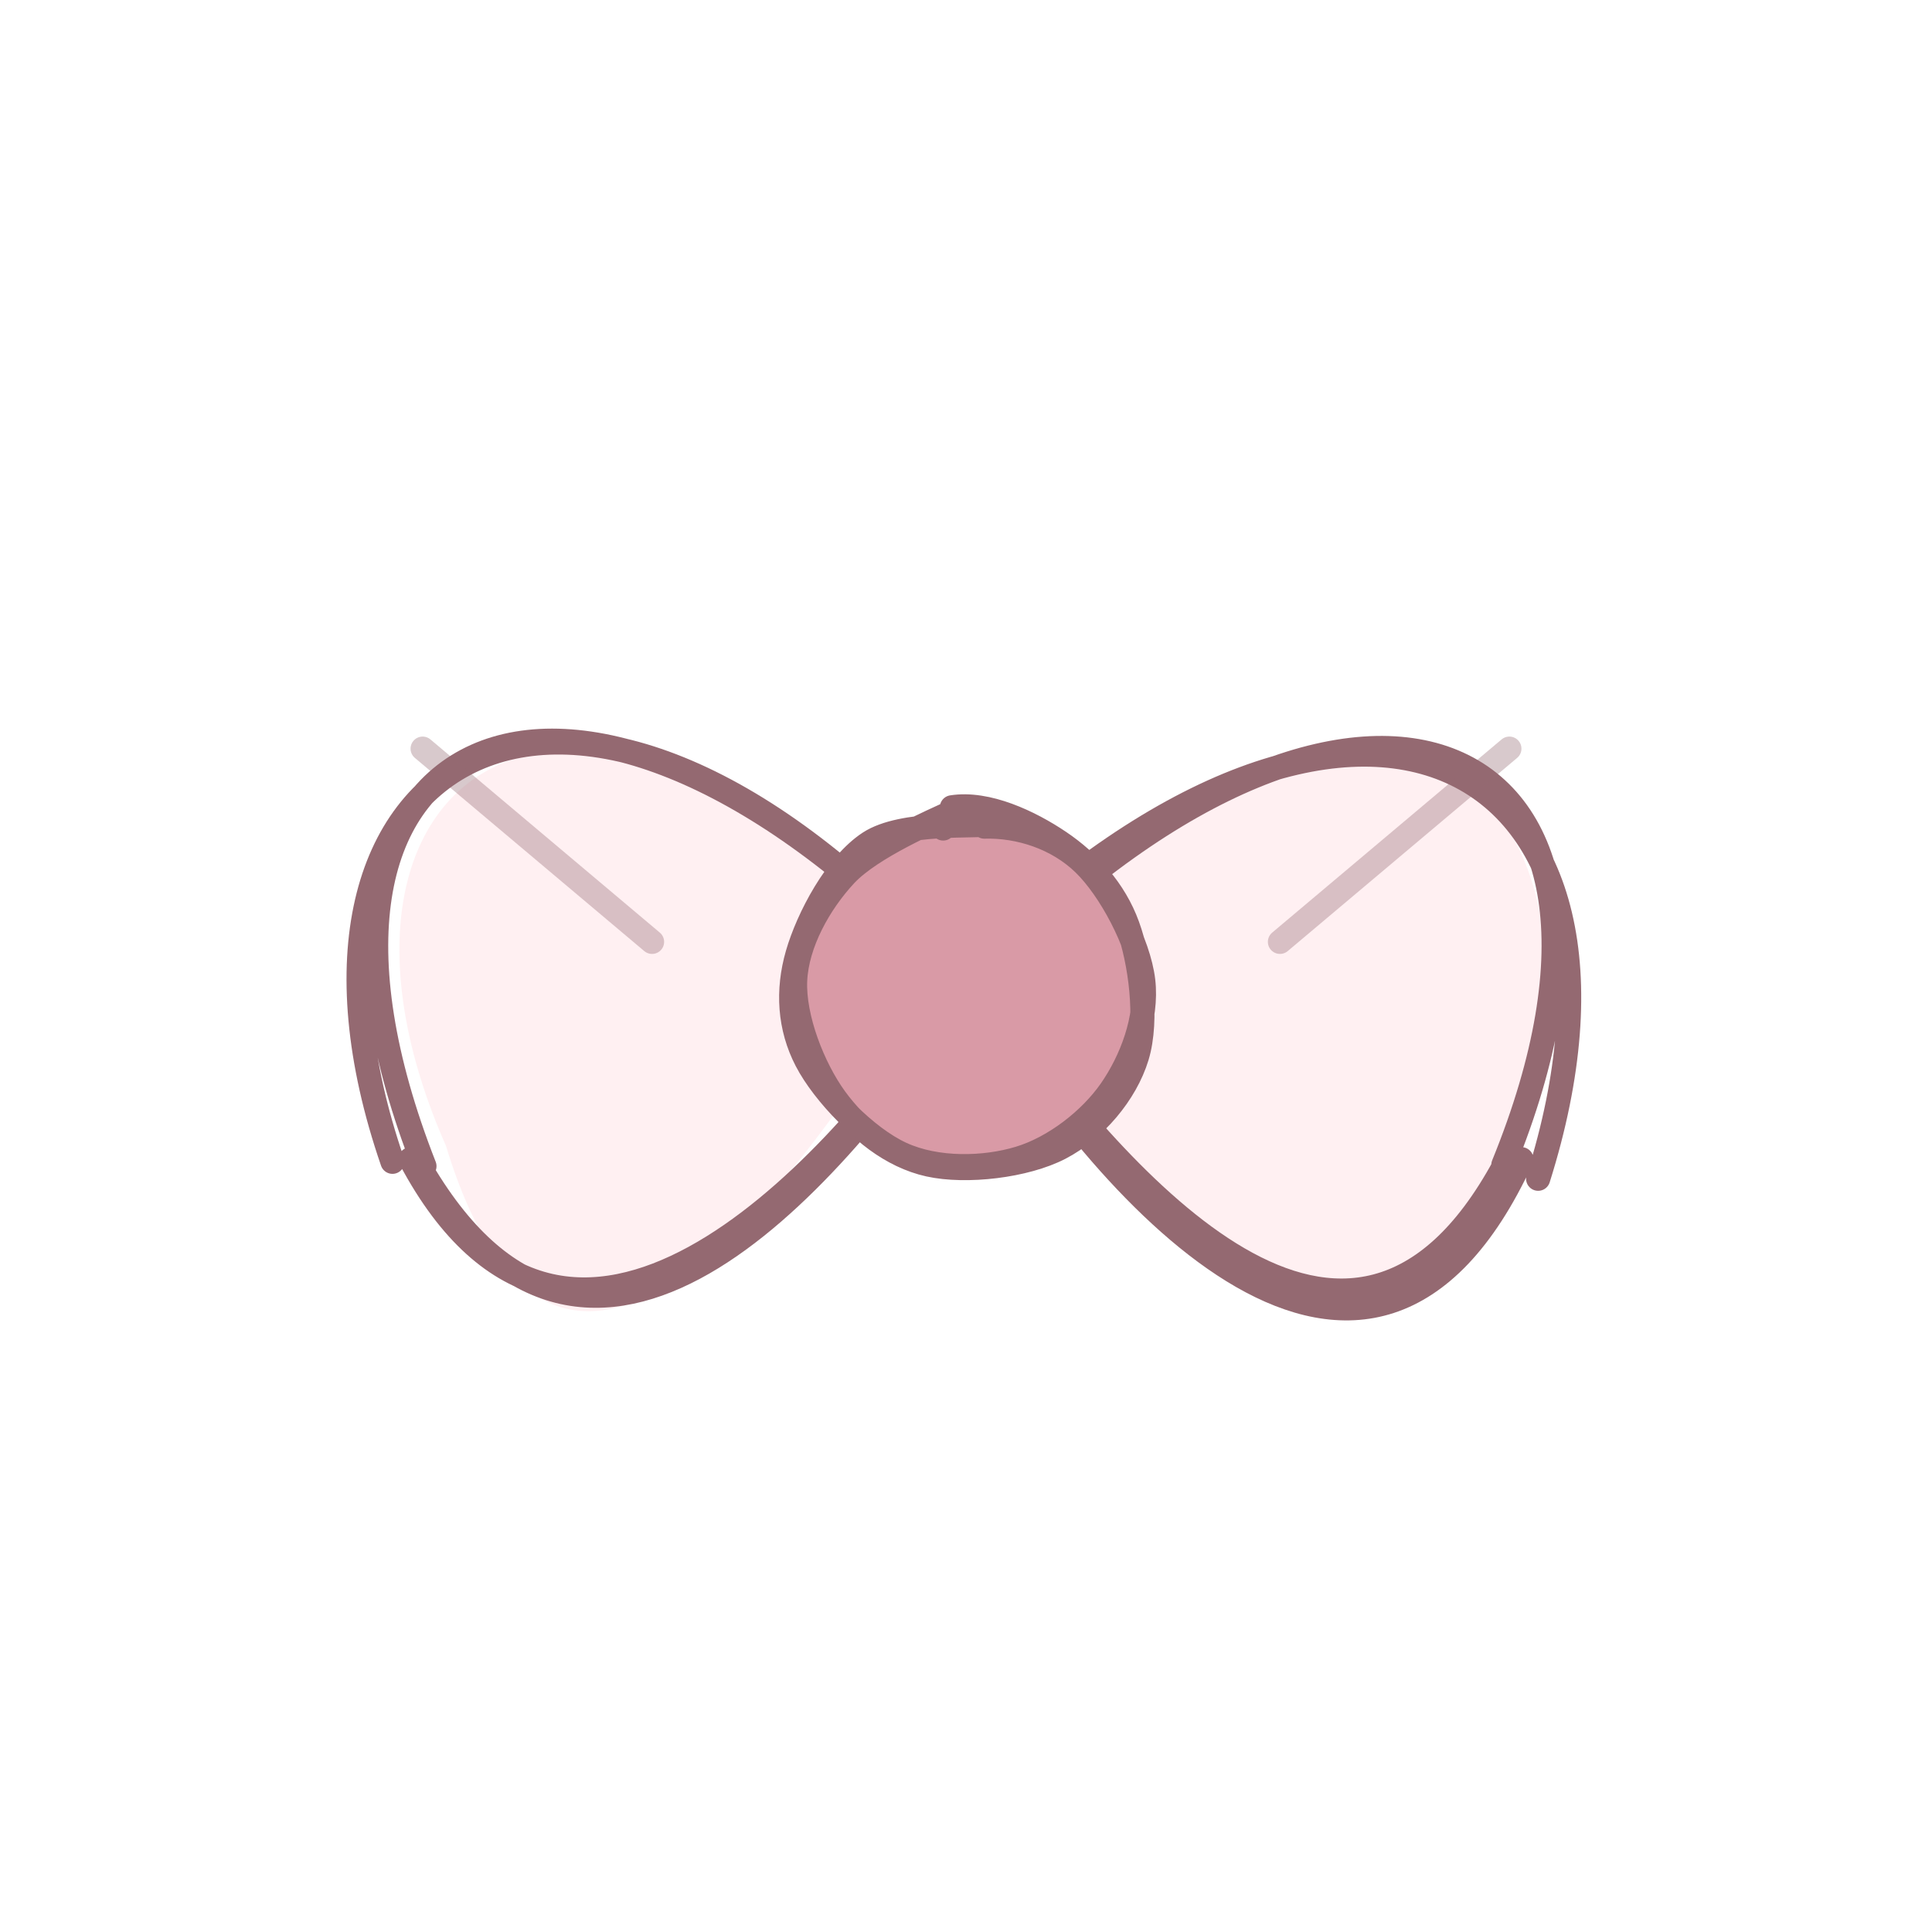
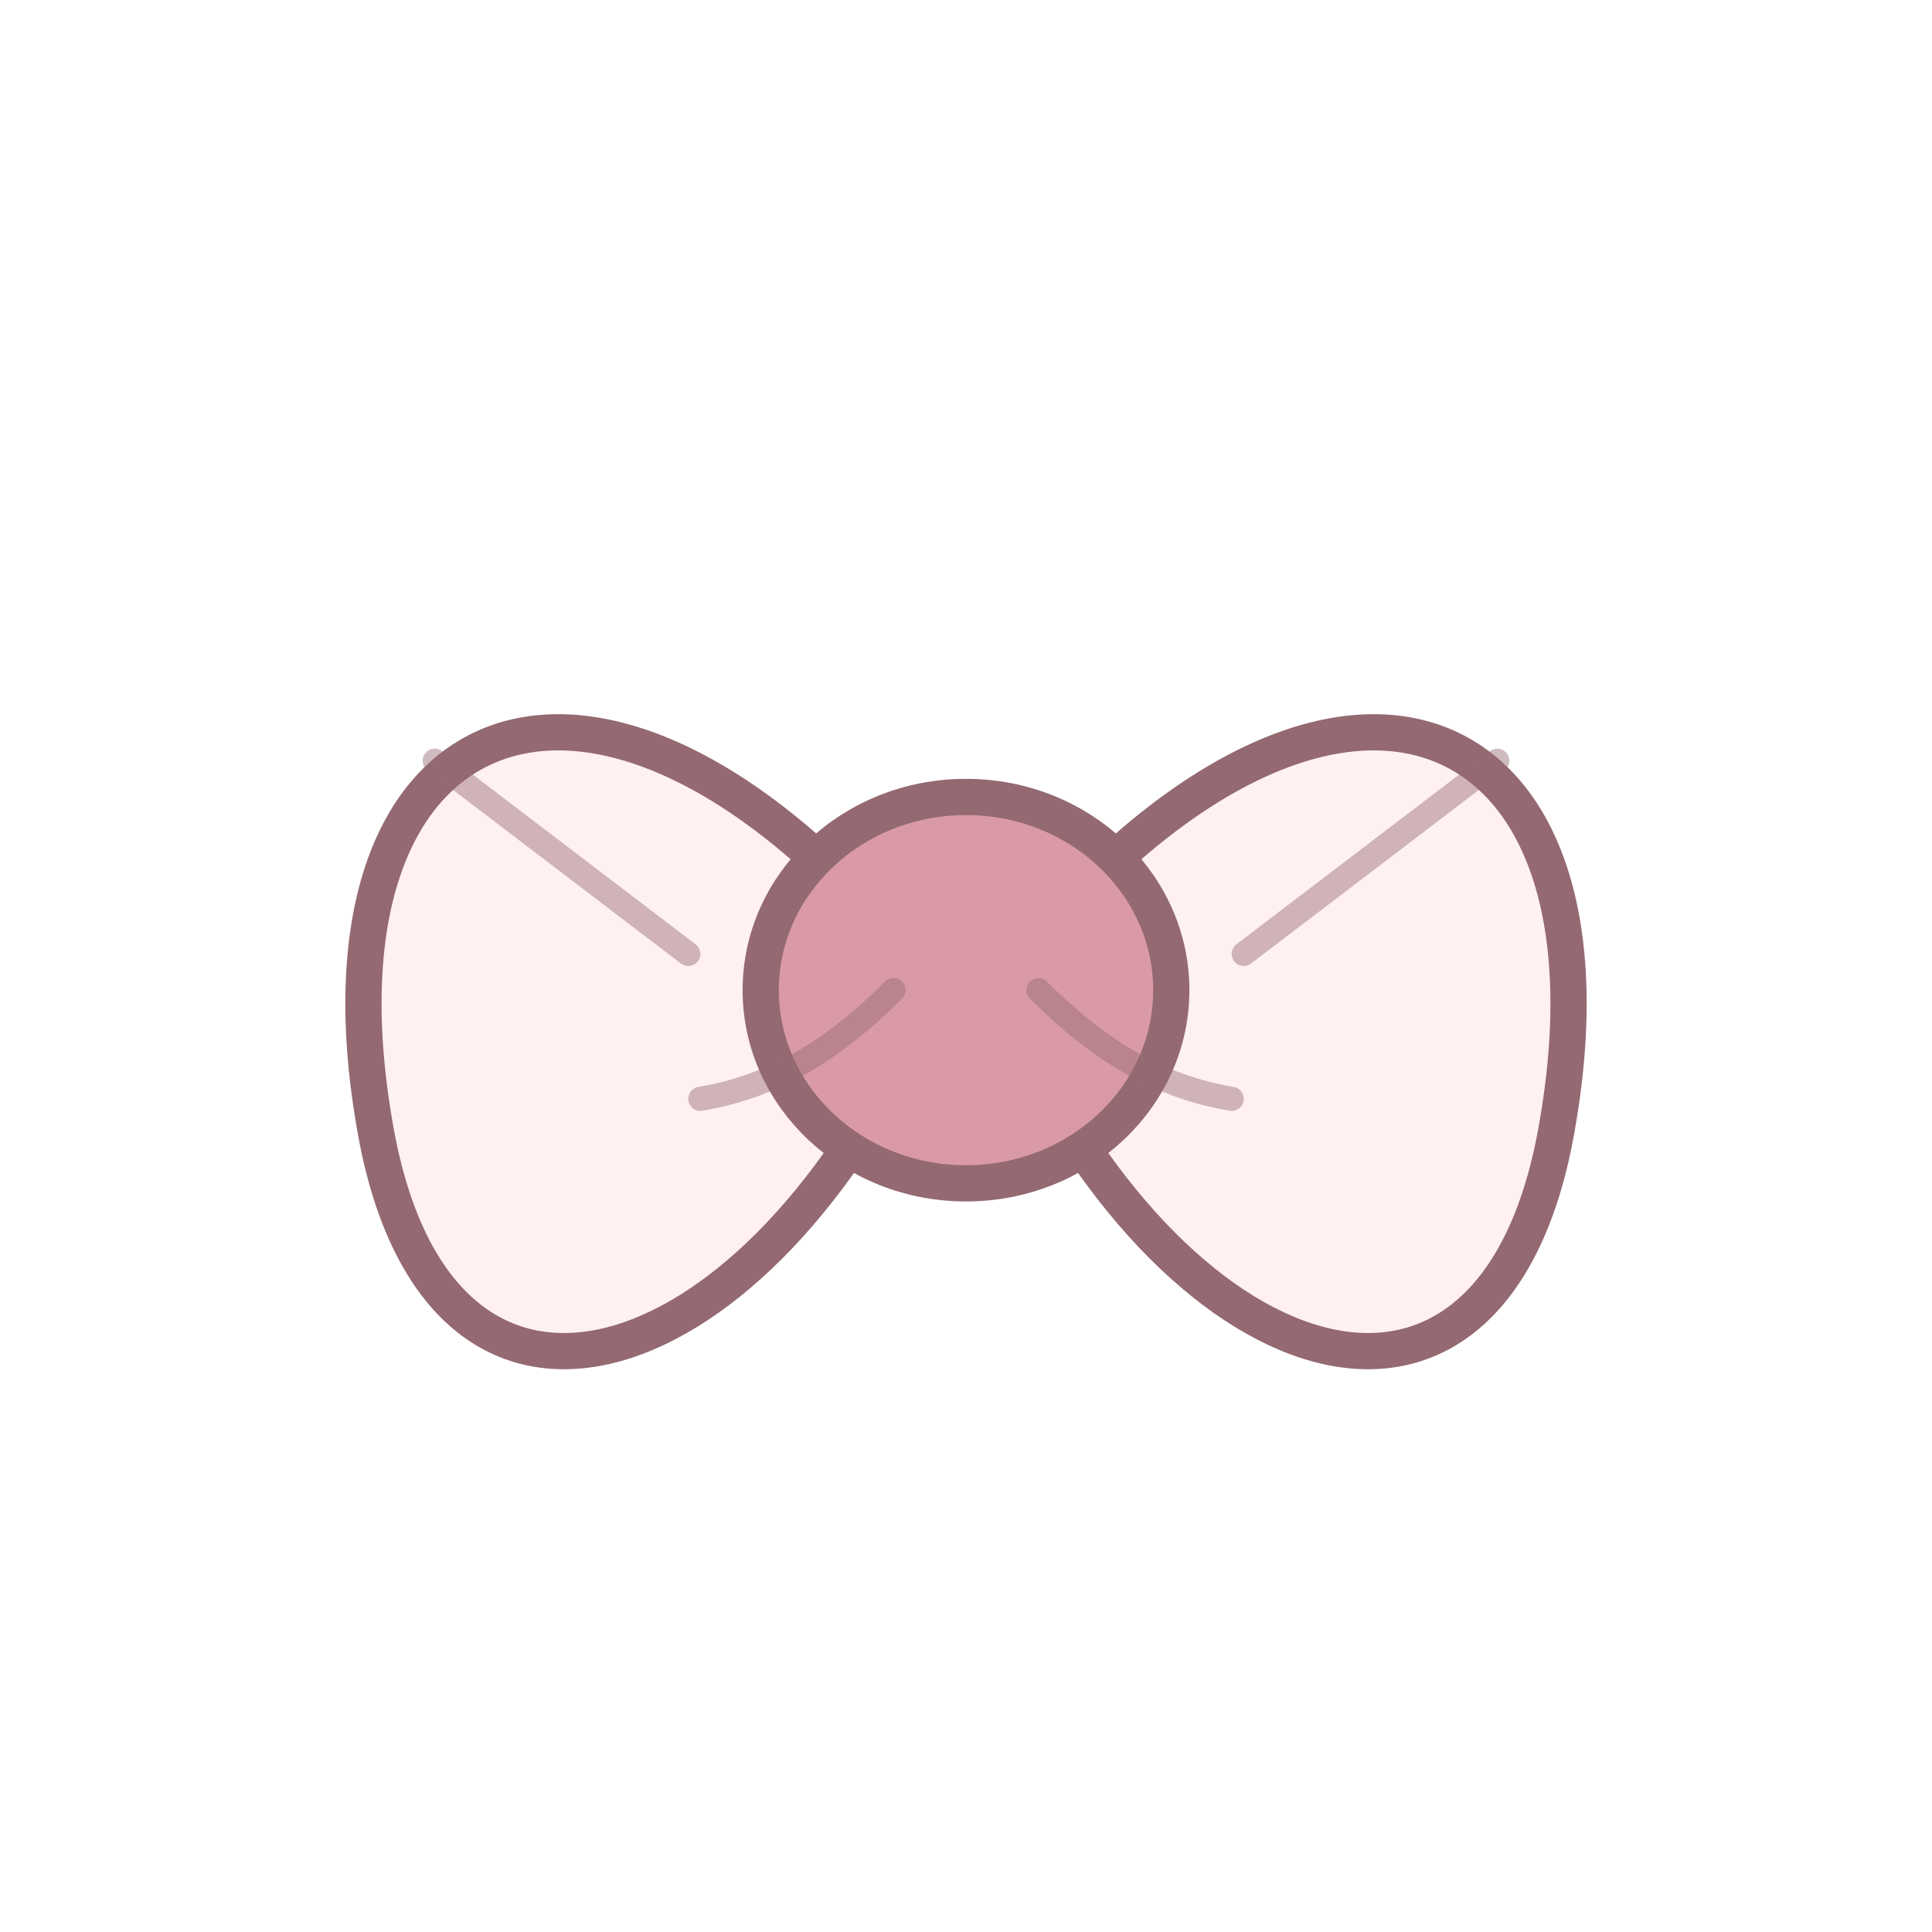
<svg xmlns="http://www.w3.org/2000/svg" width="160" height="160" viewBox="0 0 160 160" fill="none">
  <rect width="160" height="160" fill="none" />
-   <path d="M78 80 C46.55 46.653, 23.631 64.738, 36.934 94.898 C46.066 124.986, 65.859 98.249, 75.033 83.403 C77.632 82.858, 77.871 80.692, 77.675 80.56" stroke="none" stroke-width="0" stroke-linecap="round" stroke-linejoin="round" fill="#fff0f2" />
-   <path d="M78 80 C47.267 46.504, 20.862 62.428, 32.503 96.214 M77.14 78.856 C46.687 47.944, 20.986 60.503, 35.15 96.577 M34 96 C47.186 120.763, 68.943 96.874, 77.634 84.17 M34.936 96.927 C49.001 120.742, 68.452 98.133, 78.605 83.323 M78.06 84.223 C77.898 82.532, 78.035 80.782, 77.829 79.75 M78.013 83.969 C77.932 82.445, 78.077 80.766, 78.078 80.096" stroke="#946971" stroke-width="2" stroke-linecap="round" stroke-linejoin="round" fill="none" />
-   <path d="M82 80 C112.509 46.4, 135.905 63.991, 125.535 95.389 C110.241 121.441, 92.686 95.967, 81.398 86.857 C81.531 82.281, 82.337 81.388, 81.446 79.467" stroke="none" stroke-width="0" stroke-linecap="round" stroke-linejoin="round" fill="#fff0f2" />
-   <path d="M82 80 C113.071 48.647, 139.085 60.688, 124.503 96.469 M80.512 79.936 C112.751 48.313, 138.317 62.973, 127.383 97.618 M126 96 C113.345 123.484, 91.572 98.74, 82.161 83.067 M124.566 96.557 C111.67 120.343, 92.668 97.356, 82.907 84.252 M81.969 83.793 C82.107 82.481, 82.161 81.48, 81.889 80.122 M81.924 83.872 C81.947 83.078, 82.067 82.483, 81.912 80.023" stroke="#946971" stroke-width="2" stroke-linecap="round" stroke-linejoin="round" fill="none" />
-   <path d="M76.142 68.633 C78.926 67.498, 83.263 67.131, 86.158 68.296 C89.052 69.462, 92.279 72.729, 93.508 75.625 C94.736 78.522, 94.229 82.802, 93.529 85.677 C92.828 88.552, 91.596 91.007, 89.303 92.876 C87.011 94.746, 82.955 96.906, 79.773 96.894 C76.591 96.881, 72.676 94.971, 70.211 92.802 C67.746 90.632, 65.453 86.887, 64.984 83.876 C64.515 80.866, 65.314 77.264, 67.395 74.738 C69.477 72.211, 75.673 69.91, 77.473 68.716 C79.274 67.522, 78.326 67.399, 78.199 67.575 M82.389 68.843 C85.464 69.12, 89.714 70.613, 91.617 72.91 C93.519 75.206, 93.911 79.561, 93.806 82.624 C93.7 85.687, 92.765 89.033, 90.983 91.289 C89.201 93.545, 86.108 95.573, 83.115 96.162 C80.123 96.751, 75.883 96.365, 73.028 94.822 C70.173 93.28, 67.008 89.957, 65.984 86.907 C64.961 83.857, 65.899 79.478, 66.888 76.521 C67.877 73.563, 69.307 70.557, 71.92 69.165 C74.532 67.772, 80.723 68.165, 82.562 68.166 C84.401 68.167, 82.902 69.137, 82.954 69.172" stroke="none" stroke-width="0" stroke-linecap="round" stroke-linejoin="round" fill="#d99aa6" />
-   <path d="M81.514 68.456 C84.417 68.371, 87.563 69.396, 89.756 71.522 C91.95 73.648, 94.305 78.08, 94.676 81.21 C95.047 84.341, 93.692 87.854, 91.981 90.307 C90.27 92.76, 87.3 95.054, 84.411 95.928 C81.521 96.803, 77.583 96.903, 74.646 95.554 C71.71 94.206, 68.225 90.595, 66.792 87.839 C65.359 85.082, 65.181 82.026, 66.048 79.018 C66.915 76.01, 69.249 71.585, 71.995 69.79 C74.74 67.996, 80.815 68.489, 82.52 68.253 C84.226 68.016, 82.31 68.089, 82.228 68.37 M78.834 66.858 C81.763 66.395, 85.31 68.091, 87.735 69.726 C90.16 71.362, 92.315 73.708, 93.385 76.671 C94.456 79.633, 95.092 84.436, 94.158 87.503 C93.225 90.57, 90.656 93.582, 87.784 95.073 C84.912 96.564, 80.027 97.133, 76.926 96.449 C73.824 95.765, 71.02 93.511, 69.175 90.97 C67.329 88.429, 65.713 84.285, 65.851 81.201 C65.989 78.117, 67.849 74.786, 70.003 72.466 C72.157 70.146, 77.425 67.923, 78.776 67.28 C80.127 66.638, 78.115 68.266, 78.11 68.612" stroke="#946971" stroke-width="2" stroke-linecap="round" stroke-linejoin="round" fill="none" />
-   <path d="M54 78L35 62" stroke="#946971" stroke-width="2" stroke-linecap="round" opacity="0.36" />
-   <path d="M106 78L125 62" stroke="#946971" stroke-width="2" stroke-linecap="round" opacity="0.36" />
+   <path d="M76 80C50 48 25 58 31 93c5 30 31 22 45-8Z" fill="#fff0f2" stroke="#946971" stroke-width="3" stroke-linejoin="round" />
+   <path d="M84 80c26-32 51-22 45 13c-5 30-31 22-45-8Z" fill="#fff0f2" stroke="#946971" stroke-width="3" stroke-linejoin="round" />
+   <ellipse cx="80" cy="82" rx="17" ry="16" fill="#d99aa6" stroke="#946971" stroke-width="3" />
+   <path d="M57 79L36 63M103 79l21-16M58 91c6-1 11-4 16-9M102 91c-6-1-11-4-16-9" stroke="#946971" stroke-width="2" stroke-linecap="round" opacity="0.45" />
</svg>
